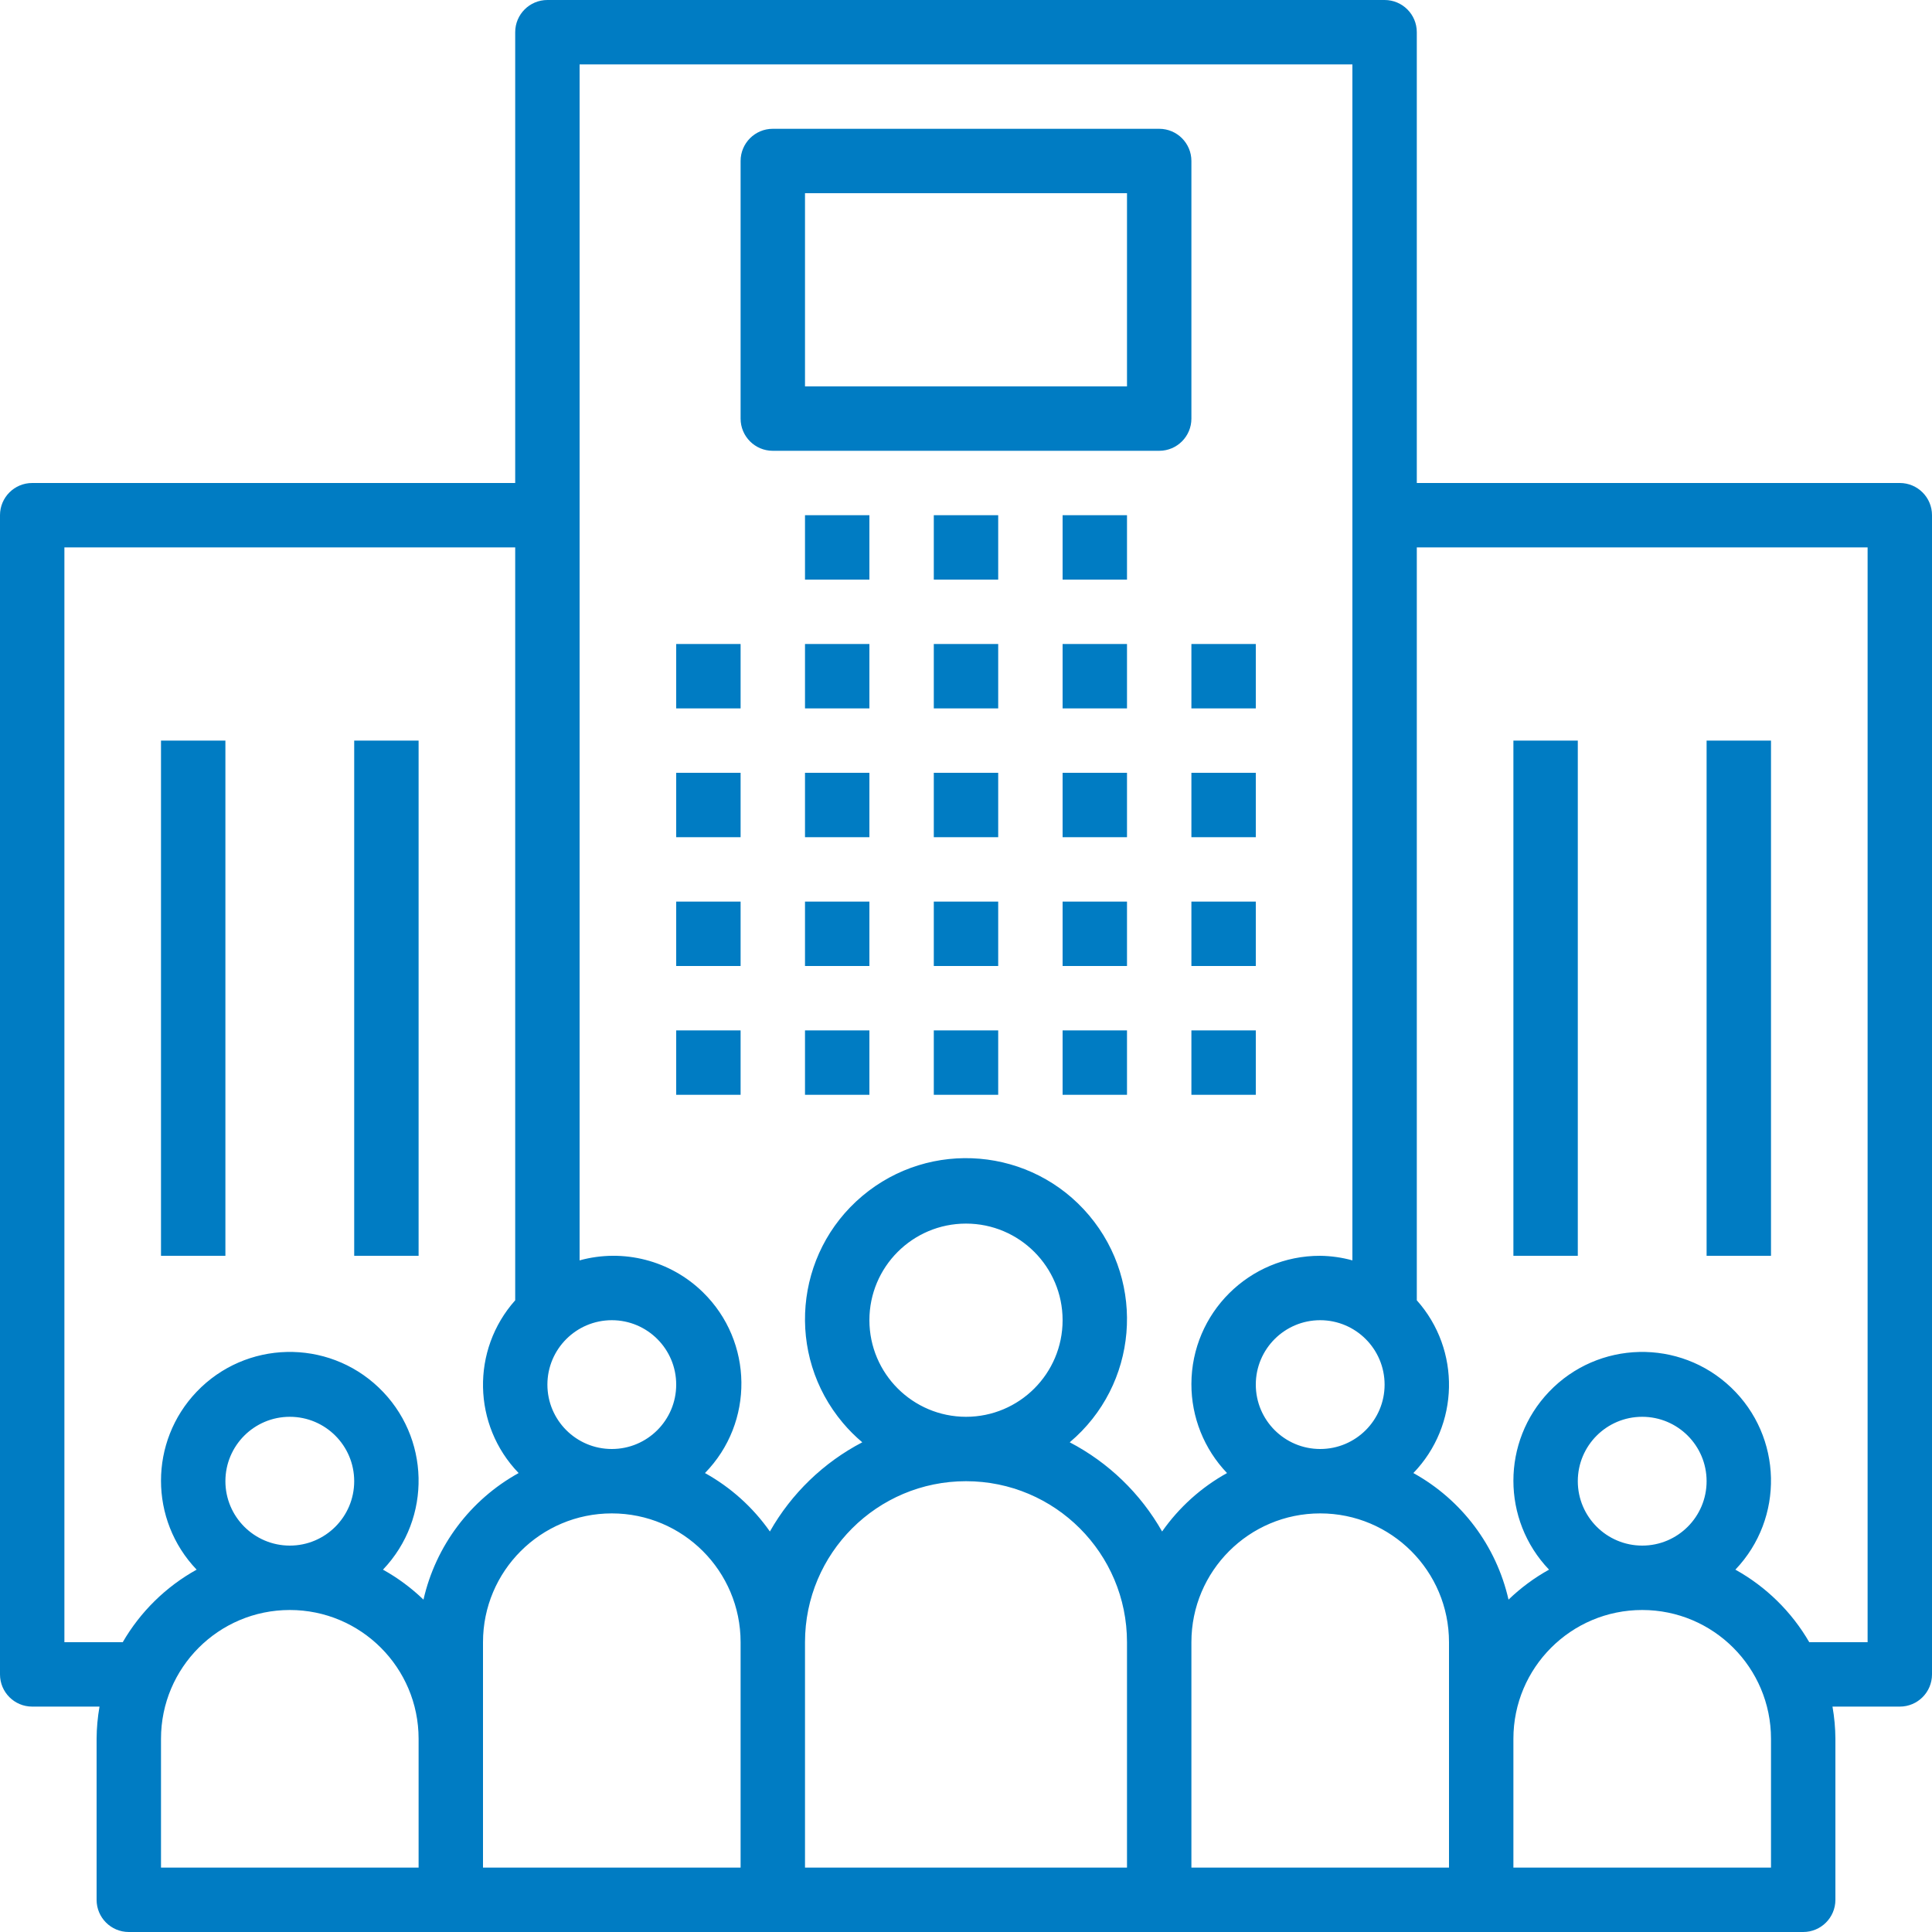
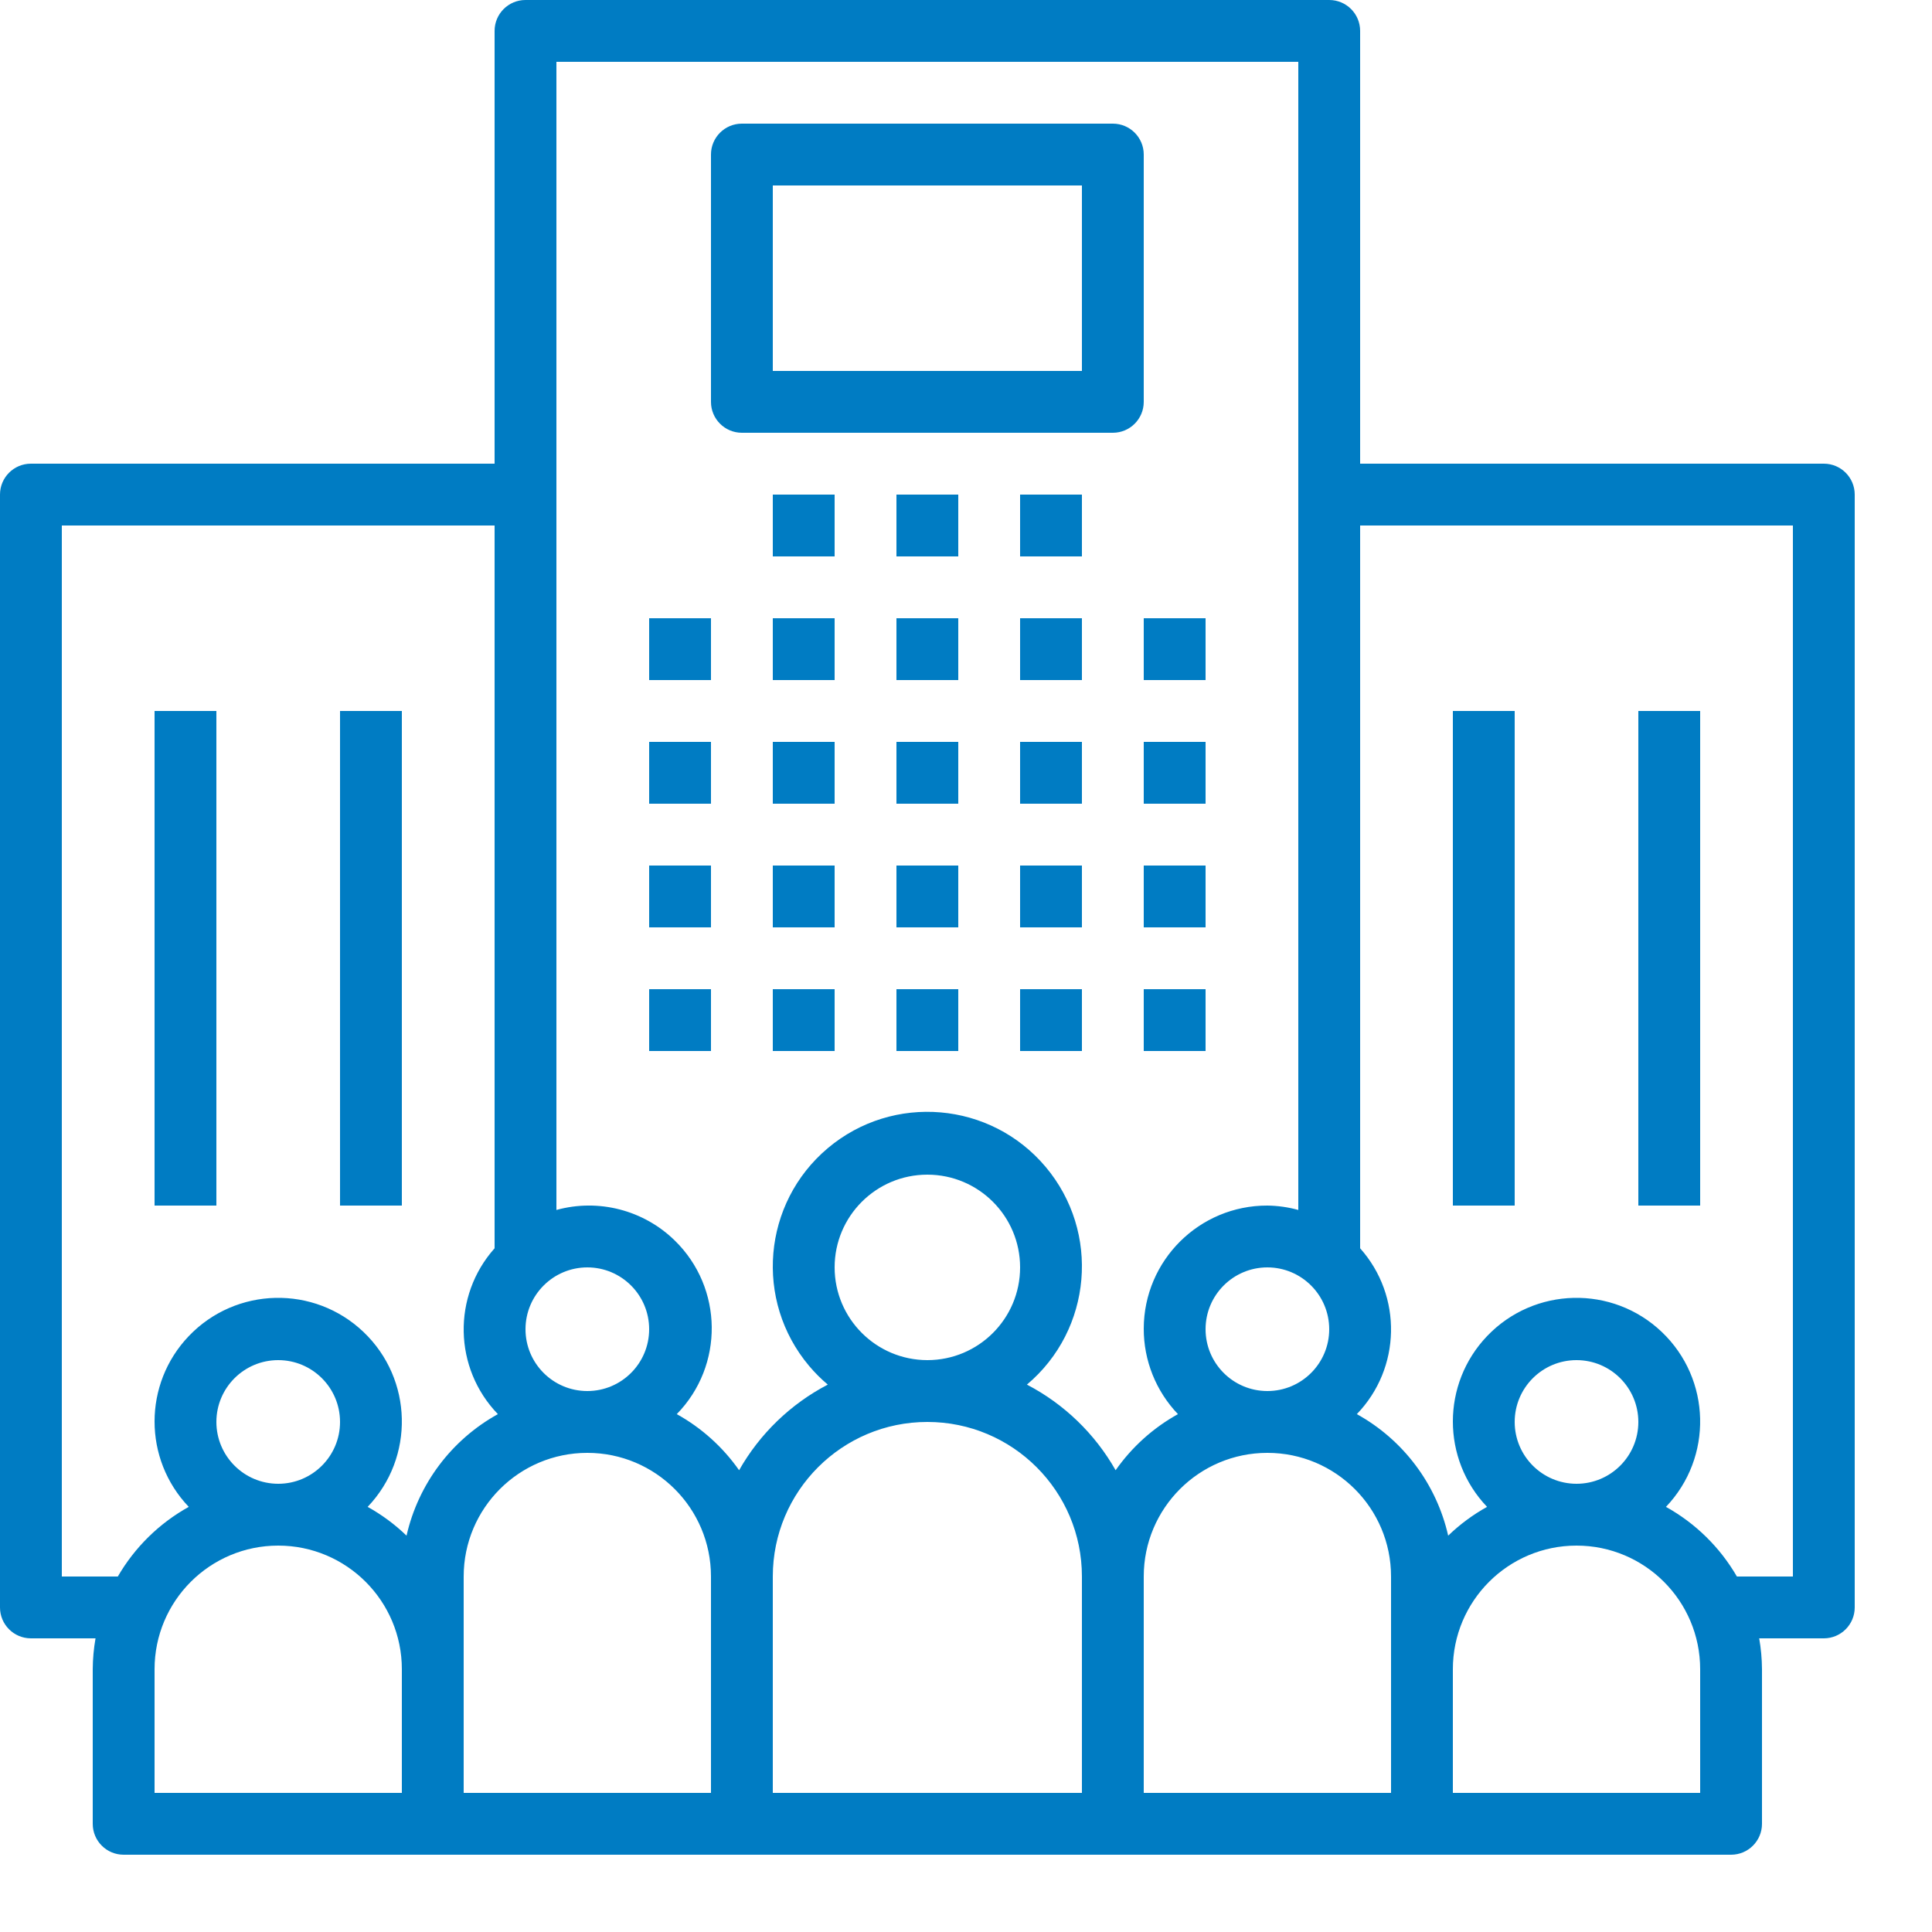
- <svg xmlns="http://www.w3.org/2000/svg" width="480px" height="480px" viewBox="0 0 480 480" version="1.1">
-   <g stroke="none" stroke-width="1" fill="#007cc3" fill-rule="evenodd">
-     <g fill="#007cc3" fill-rule="nonzero">
-       <path d="M168,160 L184,160 L184,176 L168,176 L168,160 Z M168,192 L184,192 L184,208 L168,208 L168,192 Z M168,224 L184,224 L184,240 L168,240 L168,224 Z M168,256 L184,256 L184,272 L168,272 L168,256 Z M200,160 L216,160 L216,176 L200,176 L200,160 Z M200,192 L216,192 L216,208 L200,208 L200,192 Z M200,224 L216,224 L216,240 L200,240 L200,224 Z M200,256 L216,256 L216,272 L200,272 L200,256 Z M232,160 L248,160 L248,176 L232,176 L232,160 Z M232,192 L248,192 L248,208 L232,208 L232,192 Z M232,224 L248,224 L248,240 L232,240 L232,224 Z M232,256 L248,256 L248,272 L232,272 L232,256 Z M264,160 L280,160 L280,176 L264,176 L264,160 Z M200,128 L216,128 L216,144 L200,144 L200,128 Z M232,128 L248,128 L248,144 L232,144 L232,128 Z M264,128 L280,128 L280,144 L264,144 L264,128 Z M264,192 L280,192 L280,208 L264,208 L264,192 Z M264,224 L280,224 L280,240 L264,240 L264,224 Z M264,256 L280,256 L280,272 L264,272 L264,256 Z M296,160 L312,160 L312,176 L296,176 L296,160 Z M296,192 L312,192 L312,208 L296,208 L296,192 Z M296,224 L312,224 L312,240 L296,240 L296,224 Z M296,256 L312,256 L312,272 L296,272 L296,256 Z M472.009,120 C476.425,120.003 480.003,123.584 480,128 L480,416 C480,416.003 480,416.006 480,416.009 C479.997,420.425 476.416,424.003 472,424 L455.277,424 C455.742,426.642 455.984,429.318 456,432 L456,472 C456,472.003 456,472.006 456,472.009 C455.997,476.425 452.416,480.003 448,480 L32,480 C31.997,480 31.994,480 31.991,480 C27.575,479.997 23.997,476.416 24,472 L24,432 C24.017,429.318 24.259,426.642 24.723,424 L8,424 C7.997,424 7.994,424 7.991,424 C3.575,423.997 -0.003,420.416 -1.36022948e-14,416 L-1.36022948e-14,128 C-1.36022948e-14,127.997 -1.36022948e-14,127.994 -1.36022948e-14,127.991 C0.003,123.575 3.584,119.997 8,120 L128,120 L128,8 C128,7.997 128,7.994 128,7.991 C128.003,3.575 131.584,-0.003 136,-1.36022948e-14 L344,-1.36022948e-14 C344.003,-1.36022948e-14 344.006,-1.36022948e-14 344.009,-1.36022948e-14 C348.425,0.003 352.003,3.584 352,8 L352,120 L472,120 C472.003,120 472.006,120 472.009,120 Z M344,344 C343.989,335.168 336.832,328.011 328,328 C319.163,328 312,335.163 312,344 C312,352.837 319.163,360 328,360 C336.837,360 344,352.837 344,344 Z M152,328 C143.168,328.011 136.011,335.168 136,344 C136,352.837 143.163,360 152,360 C160.837,360 168,352.837 168,344 C168,335.163 160.837,328 152,328 Z M104,464 L104,432 C104,414.327 89.673,400 72,400 C54.327,400 40,414.327 40,432 L40,464 L104,464 Z M56,368 C56.011,376.832 63.168,383.989 72,384 C80.837,384 88,376.837 88,368 C88,359.163 80.837,352 72,352 C63.163,352 56,359.163 56,368 Z M105.212,397.425 C108.253,384.053 116.852,372.613 128.852,365.976 C117.385,354.095 117.014,335.383 128,323.056 L128,136 L16,136 L16,407.999 L30.494,407.999 C34.872,400.442 41.216,394.213 48.852,389.975 C37.049,377.61 37.049,358.151 48.852,345.786 C61.055,333.002 81.311,332.53 94.095,344.733 C106.879,356.936 107.35,377.192 95.148,389.976 C98.812,392.011 102.195,394.515 105.212,397.425 Z M184,464 L184,408 C184,390.327 169.673,376 152,376 C134.327,376 120,390.327 120,408 L120,464 L184,464 Z M280,464 L280,408 C280,385.909 262.091,368 240,368 C217.909,368 200,385.909 200,408 L200,464 L280,464 Z M216,328 C216.014,341.249 226.751,351.986 240,352 C253.255,352 264,341.255 264,328 C264,314.745 253.255,304 240,304 C226.745,304 216,314.745 216,328 Z M288.722,380.495 C292.928,374.495 298.444,369.53 304.852,365.976 C299.151,360.016 295.978,352.079 296,343.831 C296.047,326.204 310.374,311.953 328,312 C330.704,312.035 333.393,312.417 336,313.136 L336,16 L144,16 L144,313.136 C154.893,310.139 166.558,313.151 174.637,321.049 C187.185,333.314 187.413,353.429 175.148,365.976 C181.556,369.53 187.072,374.495 191.278,380.495 C196.635,371.051 204.605,363.356 214.231,358.335 C212.487,356.866 210.873,355.252 209.405,353.509 C195.174,336.612 197.334,311.377 214.231,297.145 C231.128,282.914 256.363,285.074 270.595,301.971 C284.826,318.868 282.666,344.103 265.769,358.335 C275.395,363.356 283.365,371.051 288.722,380.495 Z M360,432 L360,408 C360,390.327 345.673,376 328,376 C310.327,376 296,390.327 296,408 L296,464 L360,464 L360,432 Z M440,464 L440,432 C440,414.327 425.673,400 408,400 C390.327,400 376,414.327 376,432 L376,464 L440,464 Z M392,368 C392.011,376.832 399.168,383.989 408,384 C416.837,384 424,376.837 424,368 C424,359.163 416.837,352 408,352 C399.163,352 392,359.163 392,368 Z M464.001,408 L464.001,136 L352.001,136 L352.001,323.055 C362.987,335.382 362.615,354.094 351.148,365.975 C363.148,372.612 371.748,384.052 374.788,397.424 C377.804,394.514 381.188,392.01 384.852,389.975 C373.049,377.61 373.049,358.151 384.852,345.786 C397.055,333.002 417.311,332.531 430.095,344.733 C442.879,356.936 443.35,377.192 431.148,389.976 C438.784,394.214 445.128,400.443 449.506,408 L464.001,408 Z M376,184 L392,184 L392,312 L376,312 L376,184 Z M424,184 L440,184 L440,312 L424,312 L424,184 Z M40,184 L56,184 L56,312 L40,312 L40,184 Z M88,184 L104,184 L104,312 L88,312 L88,184 Z M288.009,32 C292.425,32.003 296.003,35.584 296,40 L296,104 C296,104.003 296,104.006 296,104.009 C295.997,108.425 292.416,112.003 288,112 L192,112 C191.997,112 191.994,112 191.991,112 C187.575,111.997 183.997,108.416 184,104 L184,40 C184,39.997 184,39.994 184,39.991 C184.003,35.575 187.584,31.997 192,32 L288,32 C288.003,32 288.006,32 288.009,32 Z M280,96 L280,48 L200,48 L200,96 L280,96 Z" id="Combined-Shape" />
-     </g>
-   </g>
+ <svg xmlns="http://www.w3.org/2000/svg" width="480" height="480" viewBox="0 0 500 500">
+   <path d="M168 160h16v16h-16v-16zm0 32h16v16h-16v-16zm0 32h16v16h-16v-16zm0 32h16v16h-16v-16zm32-96h16v16h-16v-16zm0 32h16v16h-16v-16zm0 32h16v16h-16v-16zm0 32h16v16h-16v-16zm32-96h16v16h-16v-16zm0 32h16v16h-16v-16zm0 32h16v16h-16v-16zm0 32h16v16h-16v-16zm32-96h16v16h-16v-16zm-64-32h16v16h-16v-16zm32 0h16v16h-16v-16zm32 0h16v16h-16v-16zm0 64h16v16h-16v-16zm0 32h16v16h-16v-16zm0 32h16v16h-16v-16zm32-96h16v16h-16v-16zm0 32h16v16h-16v-16zm0 32h16v16h-16v-16zm0 32h16v16h-16v-16zm176.009-136a7.995 7.995 0 017.991 8v288.009a7.995 7.995 0 01-8 7.991h-16.723c.465 2.642.707 5.318.723 8v40.009a7.995 7.995 0 01-8 7.991H31.991A7.995 7.995 0 0124 472v-40c.017-2.682.259-5.358.723-8H7.991A7.995 7.995 0 010 416V128v-.009A7.995 7.995 0 018 120h120V8v-.009A7.995 7.995 0 01136 0h208.009A7.995 7.995 0 01352 8v112h120.009zM344 344c-.011-8.832-7.168-15.989-16-16-8.837 0-16 7.163-16 16s7.163 16 16 16 16-7.163 16-16zm-192-16c-8.832.011-15.989 7.168-16 16 0 8.837 7.163 16 16 16s16-7.163 16-16-7.163-16-16-16zm-48 136v-32c0-17.673-14.327-32-32-32-17.673 0-32 14.327-32 32v32h64zm-48-96c.011 8.832 7.168 15.989 16 16 8.837 0 16-7.163 16-16s-7.163-16-16-16-16 7.163-16 16zm49.212 29.425a48.136 48.136 0 0123.64-31.449c-11.467-11.881-11.838-30.593-.852-42.92V136H16v271.999h14.494a48.31 48.31 0 0118.358-18.024c-11.803-12.365-11.803-31.824 0-44.189 12.203-12.784 32.459-13.256 45.243-1.053 12.784 12.203 13.255 32.459 1.053 45.243a48.225 48.225 0 0110.064 7.449zM184 464v-56c0-17.673-14.327-32-32-32-17.673 0-32 14.327-32 32v56h64zm96 0v-56c0-22.091-17.909-40-40-40s-40 17.909-40 40v56h80zm-64-136c.014 13.249 10.751 23.986 24 24 13.255 0 24-10.745 24-24s-10.745-24-24-24-24 10.745-24 24zm72.722 52.495a48.318 48.318 0 0116.13-14.519A31.916 31.916 0 01296 343.831c.047-17.627 14.374-31.878 32-31.831 2.704.035 5.393.417 8 1.136V16H144v297.136a31.77 31.77 0 0130.637 7.913c12.548 12.265 12.776 32.38.511 44.927a48.318 48.318 0 0116.13 14.519 56.35 56.35 0 0122.953-22.16 39.997 39.997 0 01-4.826-4.826c-14.231-16.897-12.071-42.132 4.826-56.364 16.897-14.231 42.132-12.071 56.364 4.826 14.231 16.897 12.071 42.132-4.826 56.364a56.35 56.35 0 0122.953 22.16zM360 432v-24c0-17.673-14.327-32-32-32-17.673 0-32 14.327-32 32v56h64v-32zm80 32v-32c0-17.673-14.327-32-32-32-17.673 0-32 14.327-32 32v32h64zm-48-96c.011 8.832 7.168 15.989 16 16 8.837 0 16-7.163 16-16s-7.163-16-16-16-16 7.163-16 16zm72.001 40V136h-112v187.055c10.986 12.327 10.614 31.039-.853 42.92a48.133 48.133 0 0123.64 31.449 48.199 48.199 0 0110.064-7.449c-11.803-12.365-11.803-31.824 0-44.189 12.203-12.784 32.459-13.255 45.243-1.053 12.784 12.203 13.255 32.459 1.053 45.243A48.31 48.31 0 01449.506 408h14.495zM376 184h16v128h-16V184zm48 0h16v128h-16V184zm-384 0h16v128H40V184zm48 0h16v128H88V184zM288.009 32A7.995 7.995 0 01296 40v64.009a7.995 7.995 0 01-8 7.991h-96.009a7.995 7.995 0 01-7.991-8V40v-.009A7.995 7.995 0 01192 32h96.009zM280 96V48h-80v48h80z" fill-rule="nonzero" fill="#007cc3" />
</svg>
